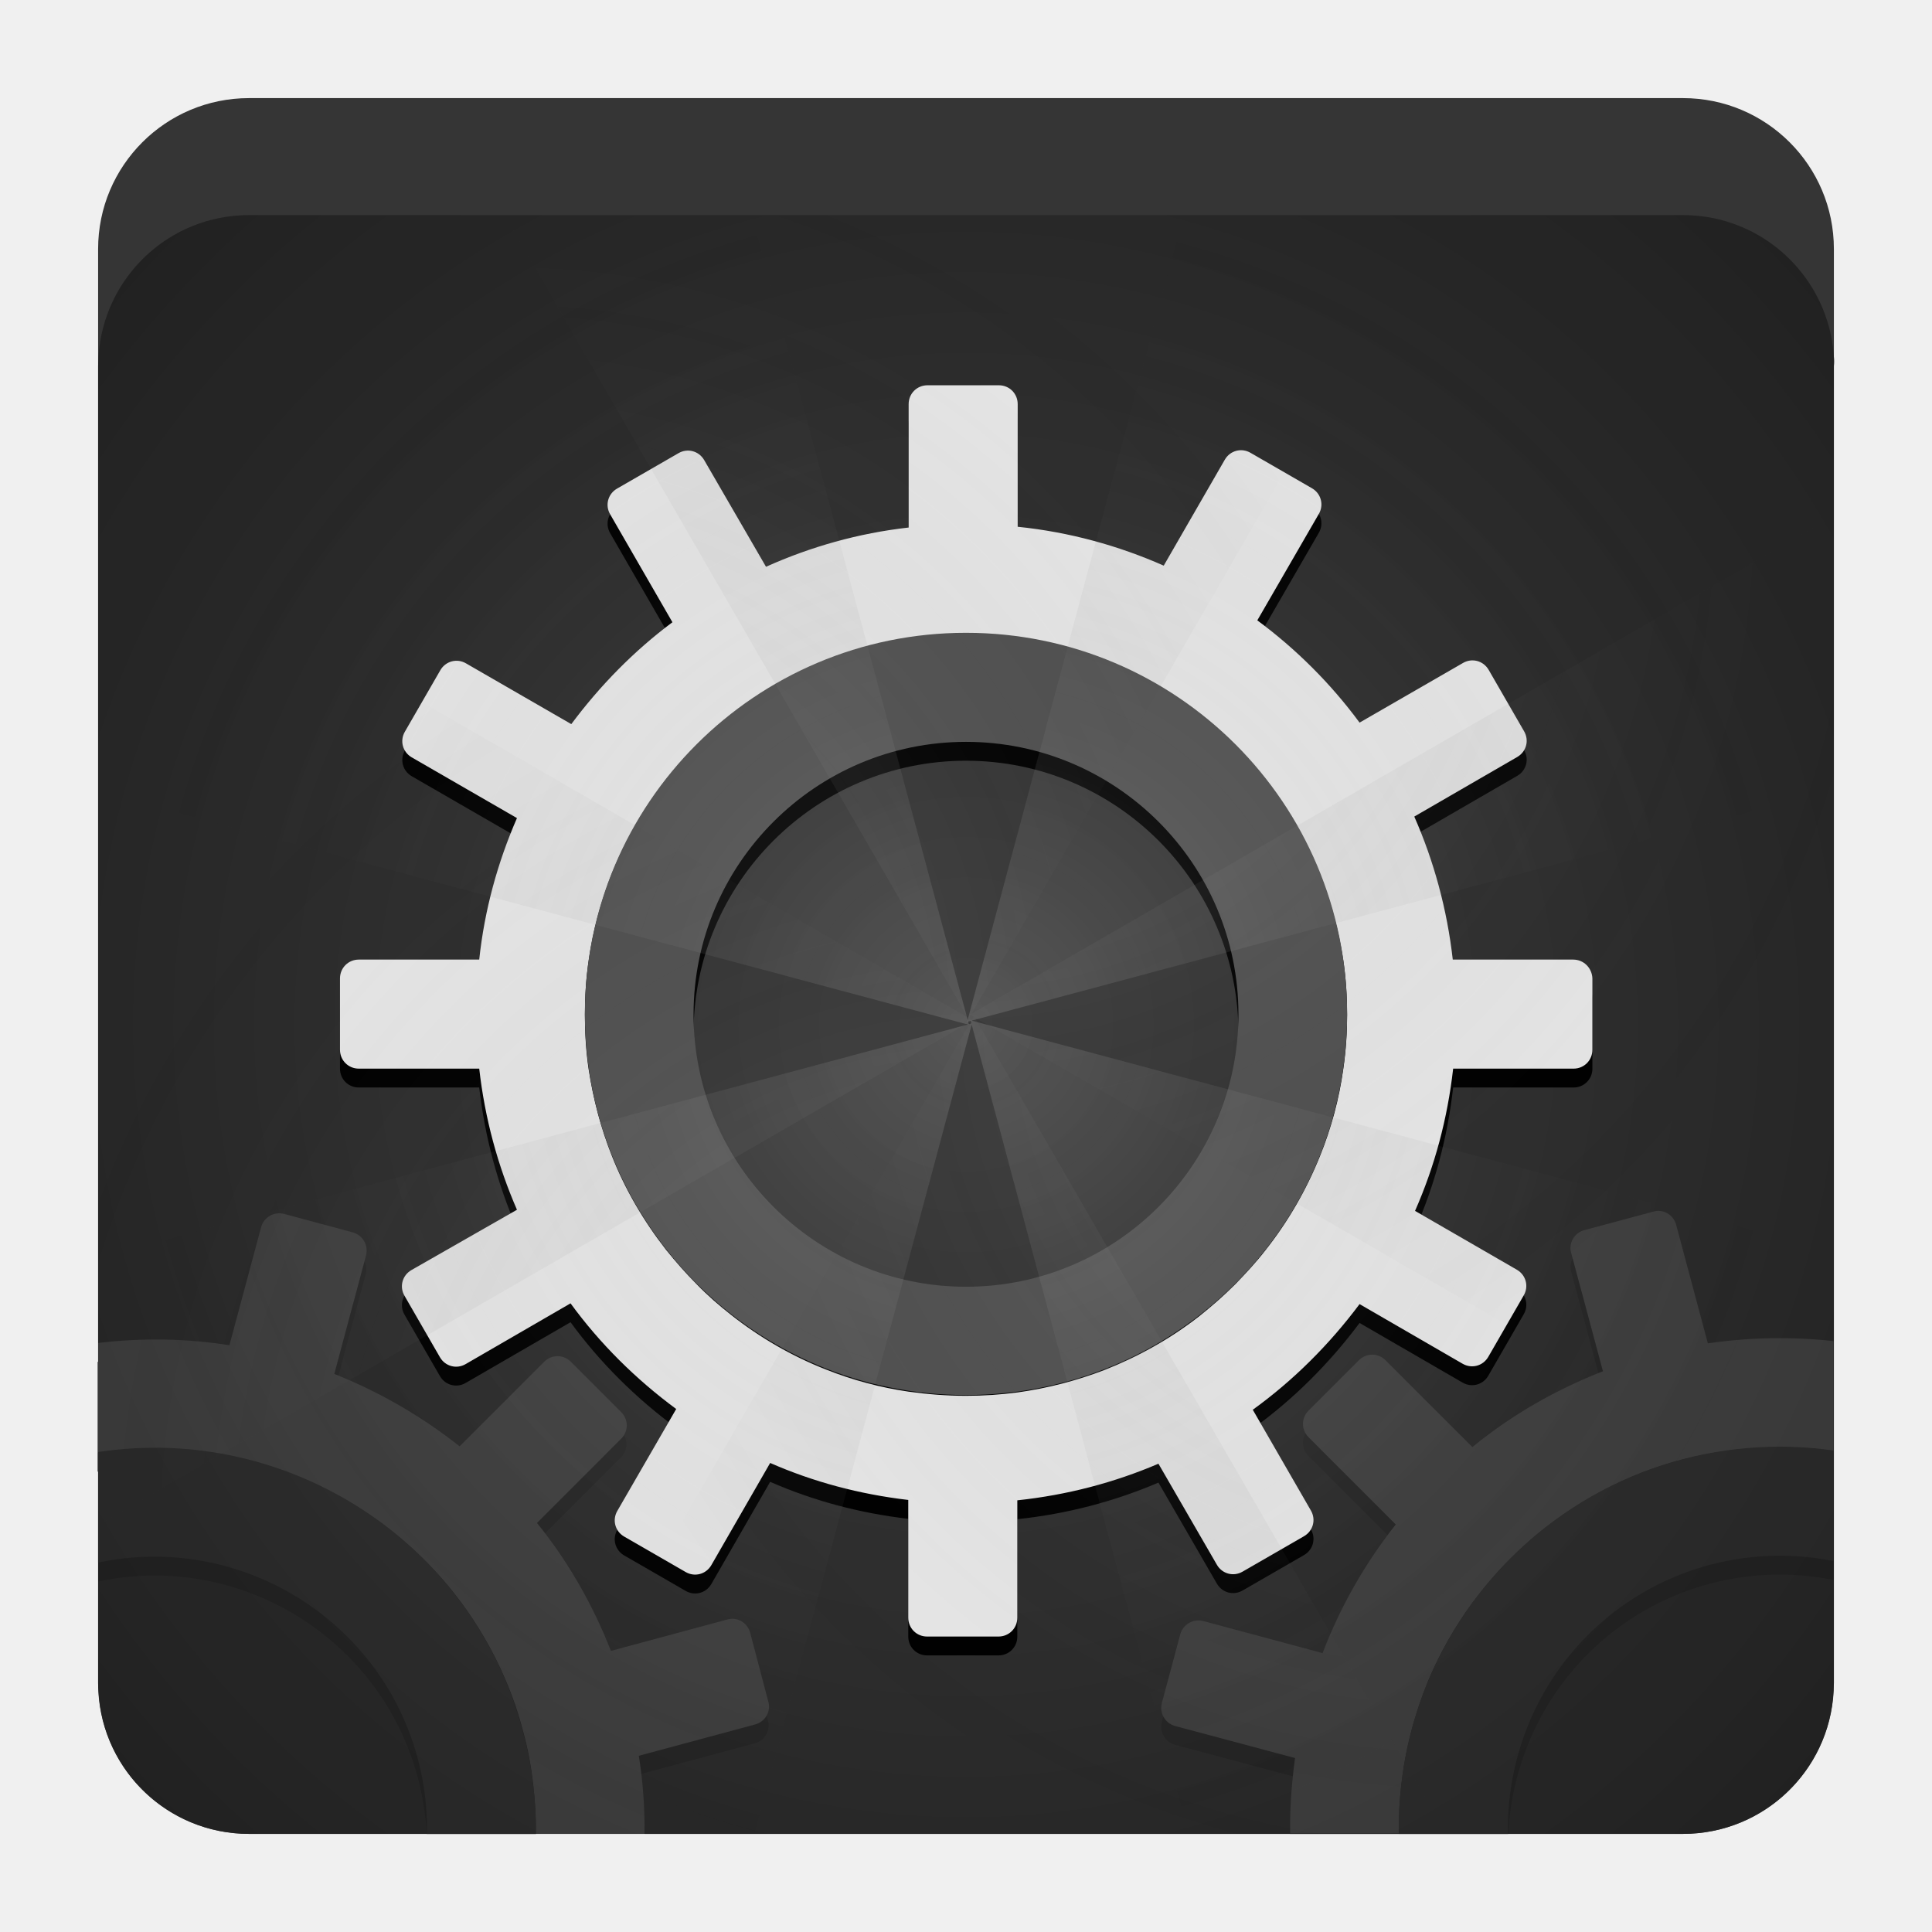
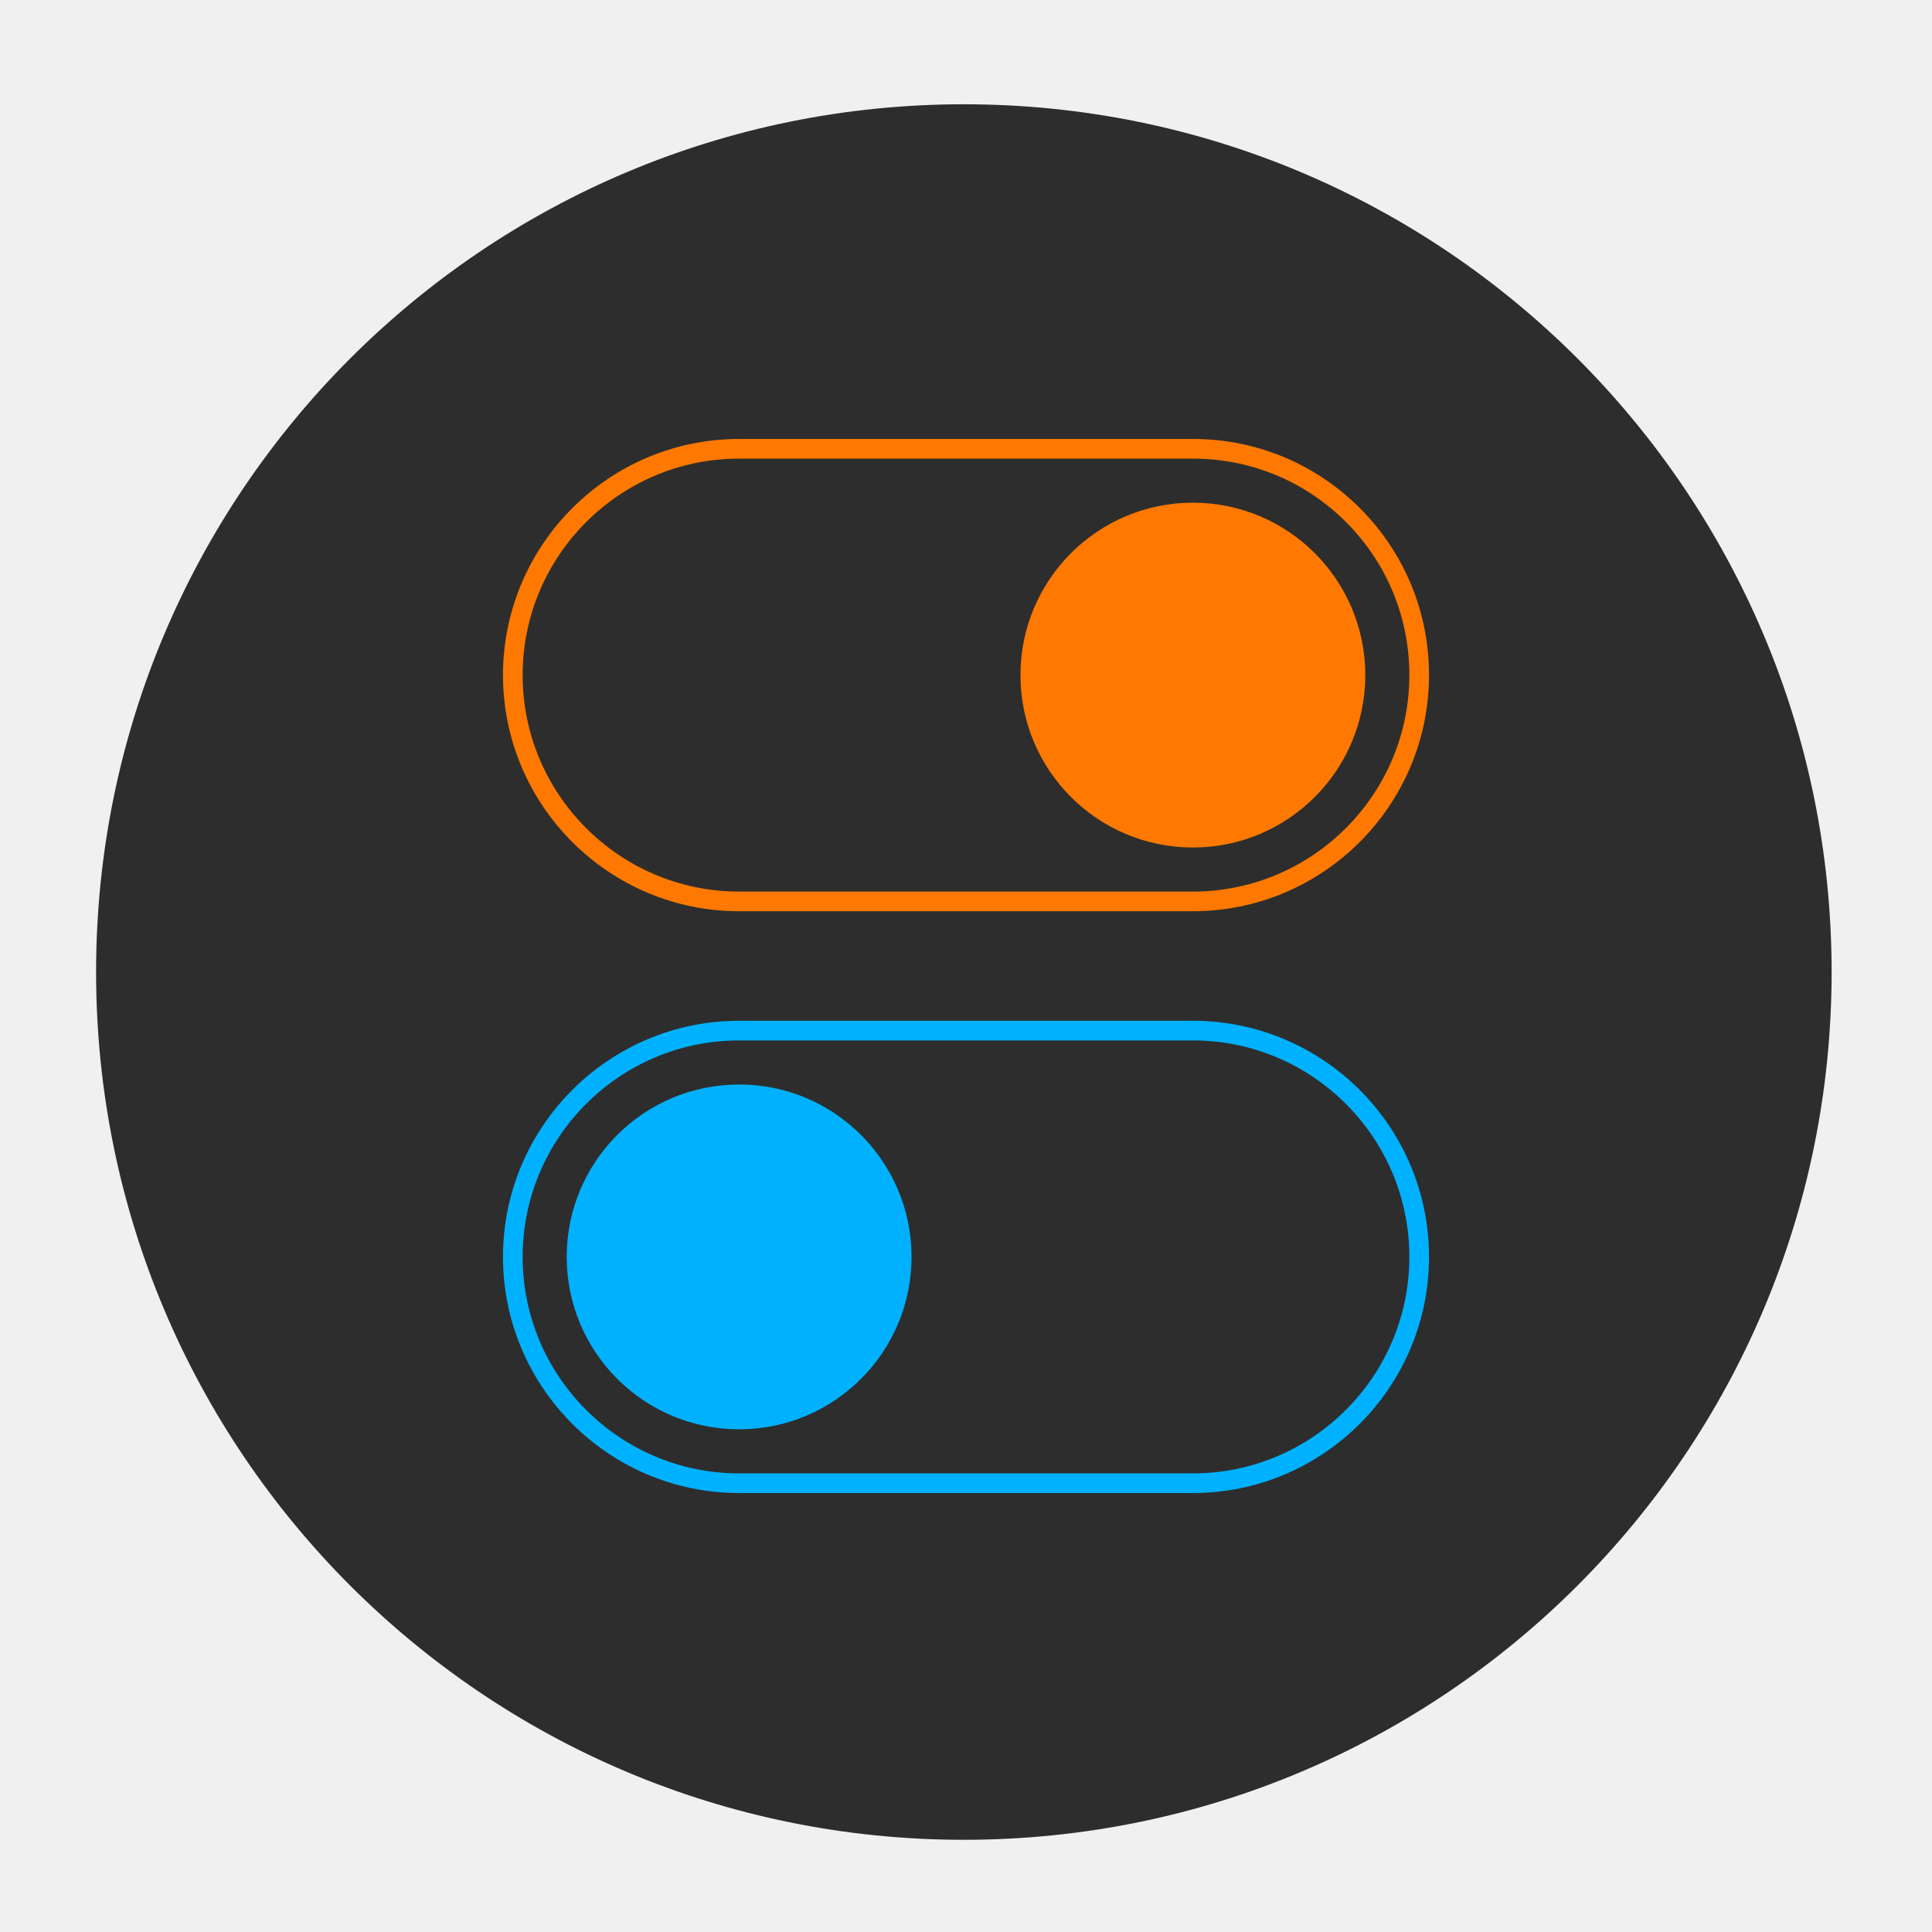
- <svg xmlns="http://www.w3.org/2000/svg" version="1.1" id="Layer_1" x="0px" y="0px" viewBox="0 0 512 512" enable-background="new 0 0 512 512" xml:space="preserve">
-   <g>
-     <path fill="#353535" d="M446,486H66c-22.1,0-40-17.9-40-40V66c0-22.1,17.9-40,40-40h380c22.1,0,40,17.9,40,40v380   C486,468.1,468.1,486,446,486z" />
-     <g>
-       <g>
-         <g>
-           <path d="M53.3,389.6c9.5,1.2,18.9,3.7,27.8,7.6c3.5,1.5,7,3.3,10.4,5.2c3.4,2,6.7,4.1,9.8,6.4c7.8,5.8,14.7,12.6,20.5,20.3      c4.8,6.4,8.9,13.4,12.1,20.9c1.9,4.4,3.5,9,4.7,13.7c1.3,4.7,2.2,9.5,2.7,14.2c0.3,2.7,0.5,5.4,0.6,8.1h28.8      c-0.1-5.2-0.6-10.4-1.5-15.7L200,462c2.7-0.7,4.3-3.5,3.5-6.1l-4.8-18.2c-0.7-2.7-3.5-4.3-6.1-3.5l-30.8,8.3      c-4.9-12.5-11.5-23.9-19.6-33.9l22.3-22.3c2-2,2-5.1,0-7.1l-13.3-13.3c-2-2-5.1-2-7.1,0l-22.4,22.4c-10.1-8-21.2-14.4-33.2-19.2      l8.4-31.4c0.7-2.7-0.9-5.4-3.5-6.1l-18.2-4.9c-2.7-0.7-5.4,0.9-6.1,3.5l-8.4,31.3c-11.3-1.8-23-2-34.8-0.6V390      c0.8-0.1,1.6-0.2,2.3-0.3C36.6,388.6,45,388.6,53.3,389.6z" />
-           <path d="M110.7,471c1.3,5,2.1,10,2.4,15H142c-0.3-7.4-1.4-15-3.4-22.4c-13.4-50.2-62.4-81.4-112.5-73.8v29.3      C63.2,411.2,100.7,433.8,110.7,471z" />
-         </g>
-         <g>
-           <path d="M452.6,361l-8.4-31.4c-0.7-2.7-3.5-4.3-6.1-3.5l-18.2,4.9c-2.7,0.7-4.3,3.5-3.5,6.1l8.4,31.3      c-12.3,4.8-24,11.4-34.6,20.1l-23-23c-2-2-5.1-2-7.1,0l-13.3,13.3c-2,2-2,5.1,0,7.1l23.1,23.1c-8.3,10.5-14.8,22-19.4,34.1      l-31.6-8.5c-2.7-0.7-5.4,0.9-6.1,3.5l-4.9,18.2c-0.7,2.7,0.9,5.4,3.5,6.1l31.8,8.5c-0.7,5-1.1,10-1.3,15.1h28.8      c0.1-2.5,0.3-4.9,0.5-7.4c1-9.7,3.5-19.1,7.1-28c3.1-7.4,7.1-14.5,11.9-21c3-4,6.3-7.9,9.9-11.5c3.3-3.3,6.7-6.3,10.3-9      c6.7-5.1,13.9-9.3,21.6-12.6c8.8-3.8,18.2-6.2,27.9-7.3c3.8-0.4,7.7-0.7,11.6-0.7s7.8,0.2,11.7,0.7c0.9,0.1,1.7,0.2,2.6,0.3      v-29.1C474.8,359.2,463.6,359.4,452.6,361z" />
-           <path d="M400.3,418c-18.8,18.8-28.7,43.3-29.6,68h29c0.9-17.3,7.9-34.4,21-47.6c17.7-17.7,42.4-24.3,65.2-19.7v-29.3      C455.5,385.1,423.6,394.6,400.3,418z" />
-         </g>
-       </g>
-       <g>
-         <g>
-           <path fill="#FFFFFF" d="M198.8,432.7c-0.7-2.7-3.5-4.3-6.1-3.5l-30.8,8.3c-4.9-12.5-11.5-23.9-19.6-33.9l22.3-22.3      c2-2,2-5.1,0-7.1l-13.3-13.3c-2-2-5.1-2-7.1,0l-22.4,22.4c-10.1-8-21.2-14.4-33.2-19.2l8.4-31.4c0.7-2.7-0.9-5.4-3.5-6.1      l-18.2-4.9c-2.7-0.7-5.4,0.9-6.1,3.5l-8.4,31.3c-11.3-1.8-23-2-34.8-0.6V385c0.8-0.1,1.6-0.2,2.3-0.3c8.3-1.1,16.7-1.1,25-0.1      c9.5,1.2,18.9,3.7,27.8,7.6c3.5,1.5,7,3.3,10.4,5.2c3.4,2,6.7,4.1,9.8,6.4c7.8,5.8,14.7,12.6,20.5,20.3      c4.8,6.4,8.9,13.4,12.1,20.9c1.9,4.4,3.5,9,4.7,13.7c1.3,4.7,2.2,9.5,2.7,14.2c0.5,4.4,0.8,8.8,0.7,13.2h28.8      c0.1-6.9-0.4-13.8-1.5-20.8l30.8-8.3c2.7-0.7,4.3-3.5,3.5-6.1L198.8,432.7z" />
-           <path fill="#515151" d="M26,384.8v29.3c37.2-7.9,74.7,14.7,84.7,51.9c1.8,6.7,2.6,13.4,2.4,20H142c0.1-9-1-18.3-3.5-27.4      C125.1,408.4,76.1,377.2,26,384.8z" />
-         </g>
-         <g>
-           <path fill="#FFFFFF" d="M370.7,484.5c0-3.7,0.2-7.3,0.6-10.9c1-9.7,3.5-19.1,7.1-28c3.1-7.4,7.1-14.5,11.9-21      c3-4,6.3-7.9,9.9-11.5c3.3-3.3,6.7-6.3,10.3-9c6.7-5.1,13.9-9.3,21.6-12.6c8.8-3.8,18.2-6.2,27.9-7.3c3.8-0.4,7.7-0.7,11.6-0.7      s7.8,0.2,11.7,0.7c0.9,0.1,1.7,0.2,2.6,0.3v-29.1c-11.1-1.2-22.3-1-33.3,0.6l-8.4-31.4c-0.7-2.7-3.5-4.3-6.1-3.5l-18.2,4.9      c-2.7,0.7-4.3,3.5-3.5,6.1l8.4,31.3c-12.3,4.8-24,11.4-34.6,20.1l-23-23c-2-2-5.1-2-7.1,0l-13.3,13.3c-2,2-2,5.1,0,7.1      l23.1,23.1c-8.3,10.5-14.8,22-19.4,34.1l-31.6-8.5c-2.7-0.7-5.4,0.9-6.1,3.5l-4.9,18.2c-0.7,2.7,0.9,5.4,3.5,6.1l31.8,8.5      c-0.9,6.6-1.4,13.3-1.3,20h28.9C370.7,485.5,370.7,485,370.7,484.5z" />
-           <path fill="#515151" d="M420.7,433.4c17.7-17.7,42.4-24.3,65.2-19.7v-29.3c-30.4-4.3-62.3,5.2-85.6,28.6      c-20.1,20.1-30,46.6-29.6,73h28.9C399.3,467,406.3,447.9,420.7,433.4z" />
-         </g>
-       </g>
-       <radialGradient id="SVGID_1_" cx="256.038" cy="271.5" r="300.986" gradientUnits="userSpaceOnUse">
-         <stop offset="5.102041e-03" style="stop-color:#3B3B3B" />
-         <stop offset="1" style="stop-color:#1F1F1F" />
-       </radialGradient>
-       <path opacity="0.9" fill="url(#SVGID_1_)" enable-background="new    " d="M486,94.6L486,94.6c-1.3-21-18.7-37.6-40-37.6H66    c-21.3,0-38.6,16.6-39.9,37.5v0.1c0,0.8-0.1,1.6-0.1,2.4v349c0,0.7,0,1.4,0.1,2.1c0,0,0,0,0,0.1C27.2,469.3,44.6,486,66,486h380    c21.4,0,38.8-16.7,39.9-37.8c0,0,0,0,0-0.1c0-0.7,0.1-1.4,0.1-2.1V97C486.1,96.2,486.1,95.4,486,94.6z" />
-       <g>
-         <path d="M416.9,259.3H385c-1.5-13.3-5-26.1-10.2-37.9l27.3-15.8c2.4-1.4,3.2-4.4,1.8-6.8l-9.4-16.3c-1.4-2.4-4.4-3.2-6.8-1.8     l-27.4,15.8c-7.6-10.3-16.8-19.5-27.1-27.1l16.3-28.2c1.4-2.4,0.6-5.4-1.8-6.8l-16.3-9.4c-2.4-1.4-5.4-0.6-6.8,1.8l-16.2,28.1     c-12-5.3-25-8.9-38.7-10.3v-32.5c0-2.8-2.2-5-5-5h-18.9c-2.8,0-5,2.2-5,5v32.7c-13.3,1.5-26,5.1-37.8,10.4l-16.4-28.3     c-1.4-2.4-4.4-3.2-6.8-1.8l-16.3,9.4c-2.4,1.4-3.2,4.4-1.8,6.8l16.5,28.6c-10.2,7.6-19.2,16.8-26.8,27l-27.9-16.1     c-2.4-1.4-5.4-0.6-6.8,1.8l-9.4,16.3c-1.4,2.4-0.6,5.4,1.8,6.8l27.9,16.1c-5.1,11.7-8.6,24.3-10,37.5H95.1c-2.8,0-5,2.2-5,5v18.9     c0,2.8,2.2,5,5,5H127c1.5,13.2,4.9,25.7,10,37.4l-28,16c-2.4,1.4-3.2,4.4-1.8,6.8l9.4,16.3c1.4,2.4,4.4,3.2,6.8,1.8l27.8-16.1     c7.8,10.7,17.3,20.1,28,28l-15.6,27c-1.4,2.4-0.6,5.4,1.8,6.8l16.3,9.4c2.4,1.4,5.4,0.6,6.8-1.8l15.6-27.1     c11.4,5,23.7,8.3,36.6,9.8v31.2c0,2.8,2.2,5,5,5h18.9c2.8,0,5-2.2,5-5v-31.1c13.2-1.4,25.7-4.7,37.4-9.7l15.5,26.8     c1.4,2.4,4.4,3.2,6.8,1.8l16.3-9.4c2.4-1.4,3.2-4.4,1.8-6.8L332,378.6c10.8-7.8,20.3-17.3,28.3-28l27.3,15.8     c2.4,1.4,5.4,0.6,6.8-1.8l9.4-16.3c1.4-2.4,0.6-5.4-1.8-6.8l-27-15.6c5.2-11.8,8.6-24.4,10.1-37.7H417c2.8,0,5-2.2,5-5v-18.9     C421.9,261.5,419.7,259.3,416.9,259.3z M356,288.2c-1.1,8-3.2,15.8-6.2,23.2c-3.6,8.9-8.4,17.3-14.5,25c-2.4,3.1-5.1,6-7.9,8.9     c-3.1,3.1-6.3,5.9-9.7,8.6c-7.7,6-16.2,10.7-25.1,14.2c-7.3,2.8-15,4.8-22.9,5.9c-4.5,0.6-9.1,0.9-13.7,0.9     c-5.1,0-10.2-0.4-15.2-1.1c-7.6-1.1-15-3.1-22-5.9c-8.9-3.5-17.4-8.4-25-14.4c-3.2-2.5-6.3-5.2-9.2-8.2c-2.9-2.9-5.6-6-8.1-9.1     c-6-7.7-10.9-16.1-14.4-25c-2.9-7.3-4.9-15-6.1-22.8c-0.7-4.7-1-9.6-1-14.4c0-4.9,0.3-9.7,1-14.4c1.1-7.9,3.2-15.6,6.1-23     c3.6-8.9,8.4-17.3,14.4-25c2.5-3.1,5.1-6.1,8-9c2.6-2.6,5.3-5,8.2-7.3c7.6-6.1,15.9-11.1,24.8-14.7c7.4-3.1,15.2-5.2,23.3-6.4     c5-0.7,10-1.1,15.2-1.1c4.6,0,9.2,0.3,13.7,0.9c8.3,1.1,16.4,3.3,24.1,6.4c8.9,3.6,17.3,8.5,24.9,14.6c3,2.4,5.9,5,8.7,7.7     c2.8,2.8,5.4,5.7,7.8,8.7c6.1,7.6,10.9,16,14.5,24.9c3,7.5,5.1,15.3,6.3,23.3c0.7,4.7,1,9.6,1,14.4     C357,278.6,356.7,283.4,356,288.2z" />
-         <path d="M256,201.6c39.8,0,72.2,32.4,72.2,72.2S295.8,346,256,346s-72.2-32.4-72.2-72.2S216.2,201.6,256,201.6 M256,172.7     c-55.8,0-101,45.2-101,101s45.2,101,101,101s101-45.2,101-101S311.8,172.7,256,172.7L256,172.7z" />
-       </g>
-       <g>
-         <path fill="#E8E8E8" d="M416.9,254.3H385c-1.5-13.3-5-26.1-10.2-37.9l27.3-15.8c2.4-1.4,3.2-4.4,1.8-6.8l-9.4-16.3     c-1.4-2.4-4.4-3.2-6.8-1.8l-27.4,15.8c-7.6-10.3-16.8-19.5-27.1-27.1l16.3-28.2c1.4-2.4,0.6-5.4-1.8-6.8l-16.3-9.4     c-2.4-1.4-5.4-0.6-6.8,1.8l-16.2,28.1c-12-5.3-25-8.9-38.7-10.3v-32.5c0-2.8-2.2-5-5-5h-18.9c-2.8,0-5,2.2-5,5v32.7     c-13.3,1.5-26,5.1-37.8,10.4l-16.4-28.3c-1.4-2.4-4.4-3.2-6.8-1.8l-16.3,9.4c-2.4,1.4-3.2,4.4-1.8,6.8l16.5,28.6     c-10.2,7.6-19.2,16.8-26.8,27l-27.9-16.1c-2.4-1.4-5.4-0.6-6.8,1.8l-9.4,16.3c-1.4,2.4-0.6,5.4,1.8,6.8l27.9,16.1     c-5.1,11.7-8.6,24.3-10,37.5H95.1c-2.8,0-5,2.2-5,5v18.9c0,2.8,2.2,5,5,5H127c1.5,13.2,4.9,25.7,10,37.4l-28,16     c-2.4,1.4-3.2,4.4-1.8,6.8l9.4,16.3c1.4,2.4,4.4,3.2,6.8,1.8l27.8-16.1c7.8,10.7,17.3,20.1,28,28l-15.6,27     c-1.4,2.4-0.6,5.4,1.8,6.8l16.3,9.4c2.4,1.4,5.4,0.6,6.8-1.8l15.6-27.1c11.4,5,23.7,8.3,36.6,9.8v31.2c0,2.8,2.2,5,5,5h18.9     c2.8,0,5-2.2,5-5v-31.1c13.2-1.4,25.7-4.7,37.4-9.7l15.5,26.8c1.4,2.4,4.4,3.2,6.8,1.8l16.3-9.4c2.4-1.4,3.2-4.4,1.8-6.8     L332,373.6c10.8-7.8,20.3-17.3,28.3-28l27.3,15.8c2.4,1.4,5.4,0.6,6.8-1.8l9.4-16.3c1.4-2.4,0.6-5.4-1.8-6.8l-27-15.6     c5.2-11.8,8.6-24.4,10.1-37.7H417c2.8,0,5-2.2,5-5v-18.9C421.9,256.5,419.7,254.3,416.9,254.3z M356,283.2     c-1.1,8-3.2,15.8-6.2,23.2c-3.6,8.9-8.4,17.3-14.5,25c-2.4,3.1-5.1,6-7.9,8.9c-3.1,3.1-6.3,5.9-9.7,8.6     c-7.7,6-16.2,10.7-25.1,14.2c-7.3,2.8-15,4.8-22.9,5.9c-4.5,0.6-9.1,0.9-13.7,0.9c-5.1,0-10.2-0.4-15.2-1.1     c-7.6-1.1-15-3.1-22-5.9c-8.9-3.5-17.4-8.4-25-14.4c-3.2-2.5-6.3-5.2-9.2-8.2c-2.9-2.9-5.6-6-8.1-9.1c-6-7.7-10.9-16.1-14.4-25     c-2.9-7.3-4.9-15-6.1-22.8c-0.7-4.7-1-9.6-1-14.4c0-4.9,0.3-9.7,1-14.4c1.1-7.9,3.2-15.6,6.1-23c3.6-8.9,8.4-17.3,14.4-25     c2.5-3.1,5.1-6.1,8-9c2.6-2.6,5.3-5,8.2-7.3c7.6-6.1,15.9-11.1,24.8-14.7c7.4-3.1,15.2-5.2,23.3-6.4c5-0.7,10-1.1,15.2-1.1     c4.6,0,9.2,0.3,13.7,0.9c8.3,1.1,16.4,3.3,24.1,6.4c8.9,3.6,17.3,8.5,24.9,14.6c3,2.4,5.9,5,8.7,7.7c2.8,2.8,5.4,5.7,7.8,8.7     c6.1,7.6,10.9,16,14.5,24.9c3,7.5,5.1,15.3,6.3,23.3c0.7,4.7,1,9.6,1,14.4C357,273.6,356.7,278.4,356,283.2z" />
-         <path fill="#515151" d="M256,196.6c39.8,0,72.2,32.4,72.2,72.2S295.8,341,256,341s-72.2-32.4-72.2-72.2S216.2,196.6,256,196.6      M256,167.7c-55.8,0-101,45.2-101,101s45.2,101,101,101s101-45.2,101-101S311.8,167.7,256,167.7L256,167.7z" />
-       </g>
-       <g opacity="0.3">
-         <g>
-           <radialGradient id="SVGID_2_" cx="256.561" cy="271.188" r="236.516" gradientUnits="userSpaceOnUse">
-             <stop offset="0" style="stop-color:#FFFFFF;stop-opacity:0.5" />
-             <stop offset="1" style="stop-color:#000000;stop-opacity:0" />
-           </radialGradient>
-           <path fill="url(#SVGID_2_)" d="M485.9,448.2c0,0,0,0,0-0.1c0-0.7,0.1-1.4,0.1-2.1V331.7l-228.8-61.3L314.9,486h131      C467.4,486,484.8,469.3,485.9,448.2z" />
-           <radialGradient id="SVGID_3_" cx="258.364" cy="273.312" r="240.447" gradientUnits="userSpaceOnUse">
-             <stop offset="0" style="stop-color:#FFFFFF;stop-opacity:0.5" />
-             <stop offset="1" style="stop-color:#000000;stop-opacity:0" />
-           </radialGradient>
-           <path fill="url(#SVGID_3_)" d="M26.1,94.5L26.1,94.5c0,0.9-0.1,1.7-0.1,2.5v112.8l230.8,61.8L199.3,57H66      C44.7,57,27.4,73.6,26.1,94.5z" />
-         </g>
-         <g>
-           <radialGradient id="SVGID_4_" cx="258.188" cy="270.901" r="234.782" gradientUnits="userSpaceOnUse">
-             <stop offset="0" style="stop-color:#FFFFFF;stop-opacity:0.5" />
-             <stop offset="1" style="stop-color:#000000;stop-opacity:0" />
-           </radialGradient>
-           <path fill="url(#SVGID_4_)" d="M486,97c0.1-0.8,0.1-1.6,0-2.4c-1.3-21-18.7-37.6-40-37.6H313.6l-57.3,213.8L486,209.3V97z" />
-           <radialGradient id="SVGID_5_" cx="258.774" cy="270.599" r="244.663" gradientUnits="userSpaceOnUse">
-             <stop offset="0" style="stop-color:#FFFFFF;stop-opacity:0.5" />
-             <stop offset="1" style="stop-color:#000000;stop-opacity:0" />
-           </radialGradient>
-           <path fill="url(#SVGID_5_)" d="M26,446c0,0.7,0,1.4,0.1,2.1c0,0,0,0,0,0.1C27.2,469.3,44.6,486,66,486h134l57.6-214.8L26,333.3      V446z" />
-         </g>
-       </g>
-       <g opacity="0.3">
-         <g>
-           <radialGradient id="SVGID_6_" cx="256.415" cy="137.719" r="262.924" gradientUnits="userSpaceOnUse">
-             <stop offset="0" style="stop-color:#FFFFFF;stop-opacity:0.5" />
-             <stop offset="1" style="stop-color:#000000;stop-opacity:0" />
-           </radialGradient>
-           <polygon fill="url(#SVGID_6_)" points="486,401.1 486,136.7 257,268.9     " />
-           <radialGradient id="SVGID_7_" cx="259.389" cy="406.336" r="273.854" gradientUnits="userSpaceOnUse">
-             <stop offset="0" style="stop-color:#FFFFFF;stop-opacity:0.5" />
-             <stop offset="1" style="stop-color:#000000;stop-opacity:0" />
-           </radialGradient>
-           <polygon fill="url(#SVGID_7_)" points="26,404.2 257.8,270.4 26,136.5     " />
-         </g>
-         <g>
-           <radialGradient id="SVGID_8_" cx="135.644" cy="270.131" r="251.433" gradientUnits="userSpaceOnUse">
-             <stop offset="0" style="stop-color:#FFFFFF;stop-opacity:0.5" />
-             <stop offset="1" style="stop-color:#000000;stop-opacity:0" />
-           </radialGradient>
-           <polygon fill="url(#SVGID_8_)" points="256.7,270 379.7,57 133.7,57     " />
-           <radialGradient id="SVGID_9_" cx="384.556" cy="268.66" r="246.866" gradientUnits="userSpaceOnUse">
-             <stop offset="0" style="stop-color:#FFFFFF;stop-opacity:0.5" />
-             <stop offset="1" style="stop-color:#000000;stop-opacity:0" />
-           </radialGradient>
-           <polygon fill="url(#SVGID_9_)" points="258.1,269.3 133,486 383.3,486     " />
+ <svg xmlns="http://www.w3.org/2000/svg" viewBox="0 0 640 640" height="640" width="640" xml:space="preserve" version="1.1" id="svg2">
+   <defs id="defs6">
+     <clipPath id="clipPath16" clipPathUnits="userSpaceOnUse">
+       <path id="path18" d="M 0,512 512,512 512,0 0,0 0,512 Z" />
+     </clipPath>
+     <clipPath id="clipPath24" clipPathUnits="userSpaceOnUse">
+       <path id="path26" d="m 18.325,493.744 475.4,0 0,-475.488 -475.4,0 0,475.488 z" />
+     </clipPath>
+     <clipPath id="clipPath28" clipPathUnits="userSpaceOnUse">
+       <path id="path30" d="M 448.99,63.029 C 389.293,3.332 122.807,3.332 63.11,63.029 3.413,122.726 3.413,389.312 63.01,449.009 c 59.597,59.696 326.283,59.596 385.98,0 59.697,-59.597 59.597,-326.283 0,-385.98" />
+     </clipPath>
+     <radialGradient id="radialGradient36" spreadMethod="pad" gradientTransform="matrix(237.7219,0,0,237.7219,256.025,256)" gradientUnits="userSpaceOnUse" r="1" cy="0" cx="0" fy="0" fx="0">
+       <stop id="stop38" offset="0" style="stop-opacity:1;stop-color:#ffffff" />
+       <stop id="stop40" offset="0.859" style="stop-opacity:0.141;stop-color:#ffffff" />
+       <stop id="stop42" offset="1" style="stop-opacity:0;stop-color:#ffffff" />
+     </radialGradient>
+     <mask id="mask44" height="1" width="1" y="0" x="0" maskUnits="userSpaceOnUse">
+       <g id="g46">
+         <g id="g48">
+           <g id="g50">
+             <g id="g52">
+               <path id="path54" style="fill:url(#radialGradient36);stroke:none" d="m -32768,32767 65535,0 0,-65535 -65535,0 0,65535 z" />
+             </g>
+           </g>
+         </g>
+       </g>
+     </mask>
+     <radialGradient id="radialGradient56" spreadMethod="pad" gradientTransform="matrix(237.7219,0,0,237.7219,256.025,256)" gradientUnits="userSpaceOnUse" r="1" cy="0" cx="0" fy="0" fx="0">
+       <stop id="stop58" offset="0" style="stop-opacity:1;stop-color:#010101" />
+       <stop id="stop60" offset="0.859" style="stop-opacity:1;stop-color:#010101" />
+       <stop id="stop62" offset="1" style="stop-opacity:1;stop-color:#010101" />
+     </radialGradient>
+     <clipPath id="clipPath86" clipPathUnits="userSpaceOnUse">
+       <path id="path88" d="m 18.325,493.744 475.4,0 0,-475.488 -475.4,0 0,475.488 z" />
+     </clipPath>
+     <clipPath id="clipPath90" clipPathUnits="userSpaceOnUse">
+       <path id="path92" d="M 448.99,63.029 C 389.293,3.332 122.807,3.332 63.11,63.029 3.413,122.726 3.413,389.312 63.01,449.009 c 59.597,59.696 326.283,59.596 385.98,0 59.697,-59.597 59.597,-326.283 0,-385.98" />
+     </clipPath>
+     <radialGradient id="radialGradient98" spreadMethod="pad" gradientTransform="matrix(188.2547,188.3612,-130.3588,130.279,256.025,256.0438)" gradientUnits="userSpaceOnUse" r="1" cy="0" cx="0" fy="0" fx="0">
+       <stop id="stop100" offset="0" style="stop-opacity:1;stop-color:#ffffff" />
+       <stop id="stop102" offset="0.859" style="stop-opacity:0.141;stop-color:#ffffff" />
+       <stop id="stop104" offset="1" style="stop-opacity:0;stop-color:#ffffff" />
+     </radialGradient>
+     <mask id="mask106" height="1" width="1" y="0" x="0" maskUnits="userSpaceOnUse">
+       <g id="g108">
+         <g id="g110">
+           <g id="g112">
+             <g id="g114">
+               <path id="path116" style="fill:url(#radialGradient98);stroke:none" d="m -32768,32767 65535,0 0,-65535 -65535,0 0,65535 z" />
+             </g>
+           </g>
+         </g>
+       </g>
+     </mask>
+     <radialGradient id="radialGradient118" spreadMethod="pad" gradientTransform="matrix(188.2547,188.3612,-130.3588,130.279,256.025,256.0438)" gradientUnits="userSpaceOnUse" r="1" cy="0" cx="0" fy="0" fx="0">
+       <stop id="stop120" offset="0" style="stop-opacity:1;stop-color:#010101" />
+       <stop id="stop122" offset="0.859" style="stop-opacity:1;stop-color:#010101" />
+       <stop id="stop124" offset="1" style="stop-opacity:1;stop-color:#010101" />
+     </radialGradient>
+     <clipPath id="clipPath148" clipPathUnits="userSpaceOnUse">
+       <path id="path150" d="m 18.275,493.694 475.387,0 0,-475.438 -475.387,0 0,475.438 z" />
+     </clipPath>
+     <clipPath id="clipPath152" clipPathUnits="userSpaceOnUse">
+       <path id="path154" d="m 63.01,63.029 c 59.697,-59.697 326.183,-59.697 385.88,0 59.697,59.697 59.697,326.183 0,385.88 -59.697,59.696 -326.183,59.696 -385.88,0.1 -59.697,-59.597 -59.597,-326.283 0,-385.98" />
+     </clipPath>
+     <radialGradient id="radialGradient160" spreadMethod="pad" gradientTransform="matrix(-188.2877,188.3942,130.3817,130.3018,255.925,255.9938)" gradientUnits="userSpaceOnUse" r="1" cy="0" cx="0" fy="0" fx="0">
+       <stop id="stop162" offset="0" style="stop-opacity:1;stop-color:#ffffff" />
+       <stop id="stop164" offset="0.859" style="stop-opacity:0.141;stop-color:#ffffff" />
+       <stop id="stop166" offset="1" style="stop-opacity:0;stop-color:#ffffff" />
+     </radialGradient>
+     <mask id="mask168" height="1" width="1" y="0" x="0" maskUnits="userSpaceOnUse">
+       <g id="g170">
+         <g id="g172">
+           <g id="g174">
+             <g id="g176">
+               <path id="path178" style="fill:url(#radialGradient160);stroke:none" d="m -32768,32767 65535,0 0,-65535 -65535,0 0,65535 z" />
+             </g>
+           </g>
+         </g>
+       </g>
+     </mask>
+     <radialGradient id="radialGradient180" spreadMethod="pad" gradientTransform="matrix(-188.2877,188.3942,130.3817,130.3018,255.925,255.9938)" gradientUnits="userSpaceOnUse" r="1" cy="0" cx="0" fy="0" fx="0">
+       <stop id="stop182" offset="0" style="stop-opacity:1;stop-color:#010101" />
+       <stop id="stop184" offset="0.859" style="stop-opacity:1;stop-color:#010101" />
+       <stop id="stop186" offset="1" style="stop-opacity:1;stop-color:#010101" />
+     </radialGradient>
+     <clipPath id="clipPath16-3" clipPathUnits="userSpaceOnUse">
+       <path id="path18-6" d="M 0,512 H 512 V 0 H 0 Z" />
+     </clipPath>
+     <clipPath id="clipPath24-7" clipPathUnits="userSpaceOnUse">
+       <path id="path26-5" d="m 18.325,493.744 h 475.4 V 18.256 h -475.4 z" />
+     </clipPath>
+     <clipPath id="clipPath28-3" clipPathUnits="userSpaceOnUse">
+       <path id="path30-5" d="M 448.99,63.029 C 389.293,3.332 122.807,3.332 63.11,63.029 3.413,122.726 3.413,389.312 63.01,449.009 c 59.597,59.696 326.283,59.596 385.98,0 59.697,-59.597 59.597,-326.283 0,-385.98" />
+     </clipPath>
+     <mask id="mask44-6" height="1" width="1" y="0" x="0" maskUnits="userSpaceOnUse">
+       <g id="g46-2">
+         <g id="g48-9">
+           <g id="g50-1">
+             <g id="g52-2">
+               <path id="path54-7" style="fill:url(#radialGradient36-0);stroke:none" d="M -32768,32767 H 32767 V -32768 H -32768 Z" />
+             </g>
+           </g>
+         </g>
+       </g>
+     </mask>
+     <radialGradient id="radialGradient36-0" spreadMethod="pad" gradientTransform="matrix(237.7219,0,0,237.7219,256.025,256)" gradientUnits="userSpaceOnUse" r="1" cy="0" cx="0" fy="0" fx="0">
+       <stop id="stop38-9" offset="0" style="stop-opacity:1;stop-color:#ffffff" />
+       <stop id="stop40-3" offset="0.859" style="stop-opacity:0.141;stop-color:#ffffff" />
+       <stop id="stop42-6" offset="1" style="stop-opacity:0;stop-color:#ffffff" />
+     </radialGradient>
+     <radialGradient id="radialGradient56-0" spreadMethod="pad" gradientTransform="matrix(237.7219,0,0,237.7219,256.025,256)" gradientUnits="userSpaceOnUse" r="1" cy="0" cx="0" fy="0" fx="0">
+       <stop id="stop58-6" offset="0" style="stop-opacity:1;stop-color:#010101" />
+       <stop id="stop60-2" offset="0.859" style="stop-opacity:1;stop-color:#010101" />
+       <stop id="stop62-6" offset="1" style="stop-opacity:1;stop-color:#010101" />
+     </radialGradient>
+     <clipPath id="clipPath86-1" clipPathUnits="userSpaceOnUse">
+       <path id="path88-8" d="m 18.325,493.744 h 475.4 V 18.256 h -475.4 z" />
+     </clipPath>
+     <clipPath id="clipPath90-7" clipPathUnits="userSpaceOnUse">
+       <path id="path92-9" d="M 448.99,63.029 C 389.293,3.332 122.807,3.332 63.11,63.029 3.413,122.726 3.413,389.312 63.01,449.009 c 59.597,59.696 326.283,59.596 385.98,0 59.697,-59.597 59.597,-326.283 0,-385.98" />
+     </clipPath>
+     <mask id="mask106-2" height="1" width="1" y="0" x="0" maskUnits="userSpaceOnUse">
+       <g id="g108-0">
+         <g id="g110-2">
+           <g id="g112-3">
+             <g id="g114-7">
+               <path id="path116-5" style="fill:url(#radialGradient98-9);stroke:none" d="M -32768,32767 H 32767 V -32768 H -32768 Z" />
+             </g>
+           </g>
+         </g>
+       </g>
+     </mask>
+     <radialGradient id="radialGradient98-9" spreadMethod="pad" gradientTransform="matrix(188.2547,188.3612,-130.3588,130.279,256.025,256.0438)" gradientUnits="userSpaceOnUse" r="1" cy="0" cx="0" fy="0" fx="0">
+       <stop id="stop100-2" offset="0" style="stop-opacity:1;stop-color:#ffffff" />
+       <stop id="stop102-2" offset="0.859" style="stop-opacity:0.141;stop-color:#ffffff" />
+       <stop id="stop104-8" offset="1" style="stop-opacity:0;stop-color:#ffffff" />
+     </radialGradient>
+     <radialGradient id="radialGradient118-9" spreadMethod="pad" gradientTransform="matrix(188.2547,188.3612,-130.3588,130.279,256.025,256.0438)" gradientUnits="userSpaceOnUse" r="1" cy="0" cx="0" fy="0" fx="0">
+       <stop id="stop120-7" offset="0" style="stop-opacity:1;stop-color:#010101" />
+       <stop id="stop122-3" offset="0.859" style="stop-opacity:1;stop-color:#010101" />
+       <stop id="stop124-6" offset="1" style="stop-opacity:1;stop-color:#010101" />
+     </radialGradient>
+     <clipPath id="clipPath148-1" clipPathUnits="userSpaceOnUse">
+       <path id="path150-2" d="M 18.275,493.694 H 493.662 V 18.256 H 18.275 Z" />
+     </clipPath>
+     <clipPath id="clipPath152-9" clipPathUnits="userSpaceOnUse">
+       <path id="path154-3" d="m 63.01,63.029 c 59.697,-59.697 326.183,-59.697 385.88,0 59.697,59.697 59.697,326.183 0,385.88 -59.697,59.696 -326.183,59.696 -385.88,0.1 -59.697,-59.597 -59.597,-326.283 0,-385.98" />
+     </clipPath>
+     <mask id="mask168-1" height="1" width="1" y="0" x="0" maskUnits="userSpaceOnUse">
+       <g id="g170-9">
+         <g id="g172-4">
+           <g id="g174-7">
+             <g id="g176-8">
+               <path id="path178-4" style="fill:url(#radialGradient160-5);stroke:none" d="M -32768,32767 H 32767 V -32768 H -32768 Z" />
+             </g>
+           </g>
+         </g>
+       </g>
+     </mask>
+     <radialGradient id="radialGradient160-5" spreadMethod="pad" gradientTransform="matrix(-188.2877,188.3942,130.3817,130.3018,255.925,255.9938)" gradientUnits="userSpaceOnUse" r="1" cy="0" cx="0" fy="0" fx="0">
+       <stop id="stop162-0" offset="0" style="stop-opacity:1;stop-color:#ffffff" />
+       <stop id="stop164-3" offset="0.859" style="stop-opacity:0.141;stop-color:#ffffff" />
+       <stop id="stop166-6" offset="1" style="stop-opacity:0;stop-color:#ffffff" />
+     </radialGradient>
+     <radialGradient id="radialGradient180-1" spreadMethod="pad" gradientTransform="matrix(-188.2877,188.3942,130.3817,130.3018,255.925,255.9938)" gradientUnits="userSpaceOnUse" r="1" cy="0" cx="0" fy="0" fx="0">
+       <stop id="stop182-0" offset="0" style="stop-opacity:1;stop-color:#010101" />
+       <stop id="stop184-6" offset="0.859" style="stop-opacity:1;stop-color:#010101" />
+       <stop id="stop186-3" offset="1" style="stop-opacity:1;stop-color:#010101" />
+     </radialGradient>
+   </defs>
+   <g id="layer1" style="display:inline">
+     <circle style="fill:#2d2d2d;fill-opacity:1;stroke-width:0.972" id="path914" cx="319.288" cy="322" r="287.458" />
+   </g>
+   <g id="layer2">
+     <g transform="matrix(1.629715,0,0,-1.629715,-97.20698,737.2075)" id="g10">
+       <g id="g12">
+         <g clip-path="url(#clipPath16)" id="g14">
+           <g id="g20">
+             <g id="g22" />
+             <g id="g64">
+               <g style="opacity:0.4" id="g66" clip-path="url(#clipPath24)">
+                 <g id="g68">
+                   <g id="g70" clip-path="url(#clipPath28)">
+                     <g id="g72">
+                       <g id="g74" />
+                       <g id="g76" mask="url(#mask44)">
+                         <g id="g78" />
+                       </g>
+                     </g>
+                   </g>
+                 </g>
+               </g>
+             </g>
+           </g>
+           <g id="g82">
+             <g id="g84" />
+             <g id="g126">
+               <g style="opacity:0.4" id="g128" clip-path="url(#clipPath86)">
+                 <g id="g130">
+                   <g id="g132" clip-path="url(#clipPath90)">
+                     <g id="g134">
+                       <g id="g136" />
+                       <g id="g138" mask="url(#mask106)">
+                         <g id="g140" />
+                       </g>
+                     </g>
+                   </g>
+                 </g>
+               </g>
+             </g>
+           </g>
+           <g id="g144">
+             <g id="g146" />
+             <g id="g188">
+               <g style="opacity:0.4" id="g190" clip-path="url(#clipPath148)">
+                 <g id="g192">
+                   <g id="g194" clip-path="url(#clipPath152)">
+                     <g id="g196">
+                       <g id="g198" />
+                       <g id="g200" mask="url(#mask168)">
+                         <g id="g202" />
+                       </g>
+                     </g>
+                   </g>
+                 </g>
+               </g>
+             </g>
+           </g>
+           <g transform="translate(433.2792,78.7208)" id="g206" />
+           <g transform="translate(209.9059,271.1287)" id="g210">
+             <path id="path212" style="fill:#ff7900;fill-opacity:1;fill-rule:nonzero;stroke:none" d="m 0,0 92.254,-0.001 c 24.243,0.024 43.958,19.754 43.958,44.002 0,11.754 -4.576,22.804 -12.887,31.115 -8.311,8.31 -19.361,12.887 -31.115,12.887 H -0.06 c -24.245,-0.021 -43.965,-19.752 -43.965,-44.002 0,-24.248 19.714,-43.978 43.957,-44.002 z M 92.21,-3.996 H -0.022 c -26.466,0 -47.998,21.531 -47.998,47.997 0,26.466 21.532,47.998 47.998,47.998 H 92.21 c 12.821,0 24.874,-4.993 33.94,-14.058 9.066,-9.066 14.058,-21.119 14.057,-33.94 0,-26.466 -21.531,-47.997 -47.997,-47.997" />
+           </g>
+           <g transform="translate(302.1165,350.1749)" id="g214">
+             <path id="path216" style="fill:#ff7900;fill-opacity:1;fill-rule:nonzero;stroke:none" d="M 0,0 C 19.355,0 35.045,-15.69 35.045,-35.045 35.045,-54.4 19.355,-70.09 0,-70.09 c -19.355,0 -35.045,15.69 -35.045,35.045 C -35.045,-15.69 -19.355,0 0,0" />
+           </g>
+           <g transform="translate(209.9059,152.8687)" id="g218">
+             <path id="path220" style="fill:#00b1ff;fill-opacity:1;fill-rule:nonzero;stroke:none" d="m 0,0 92.255,-0.001 c 24.243,0.024 43.958,19.754 43.958,44.003 0,24.242 -19.706,43.969 -43.94,44.002 H -0.022 c -24.263,0 -44.003,-19.739 -44.003,-44.002 0,-24.249 19.714,-43.979 43.957,-44.003 z M 92.21,-3.996 H -0.022 c -26.466,0 -47.998,21.531 -47.998,47.998 0,26.466 21.532,47.997 47.998,47.997 h 92.357 c 26.408,-0.068 47.873,-21.573 47.873,-47.997 0,-26.467 -21.531,-47.998 -47.998,-47.998" />
+           </g>
+           <g transform="translate(209.8835,231.9152)" id="g222">
+             <path id="path224" style="fill:#00b1ff;fill-opacity:1;fill-rule:nonzero;stroke:none" d="M 0,0 C 19.355,0 35.045,-15.69 35.045,-35.045 35.045,-54.4 19.355,-70.09 0,-70.09 c -19.355,0 -35.045,15.69 -35.045,35.045 C -35.045,-15.69 -19.355,0 0,0" />
+           </g>
        </g>
      </g>
    </g>
  </g>
</svg>
